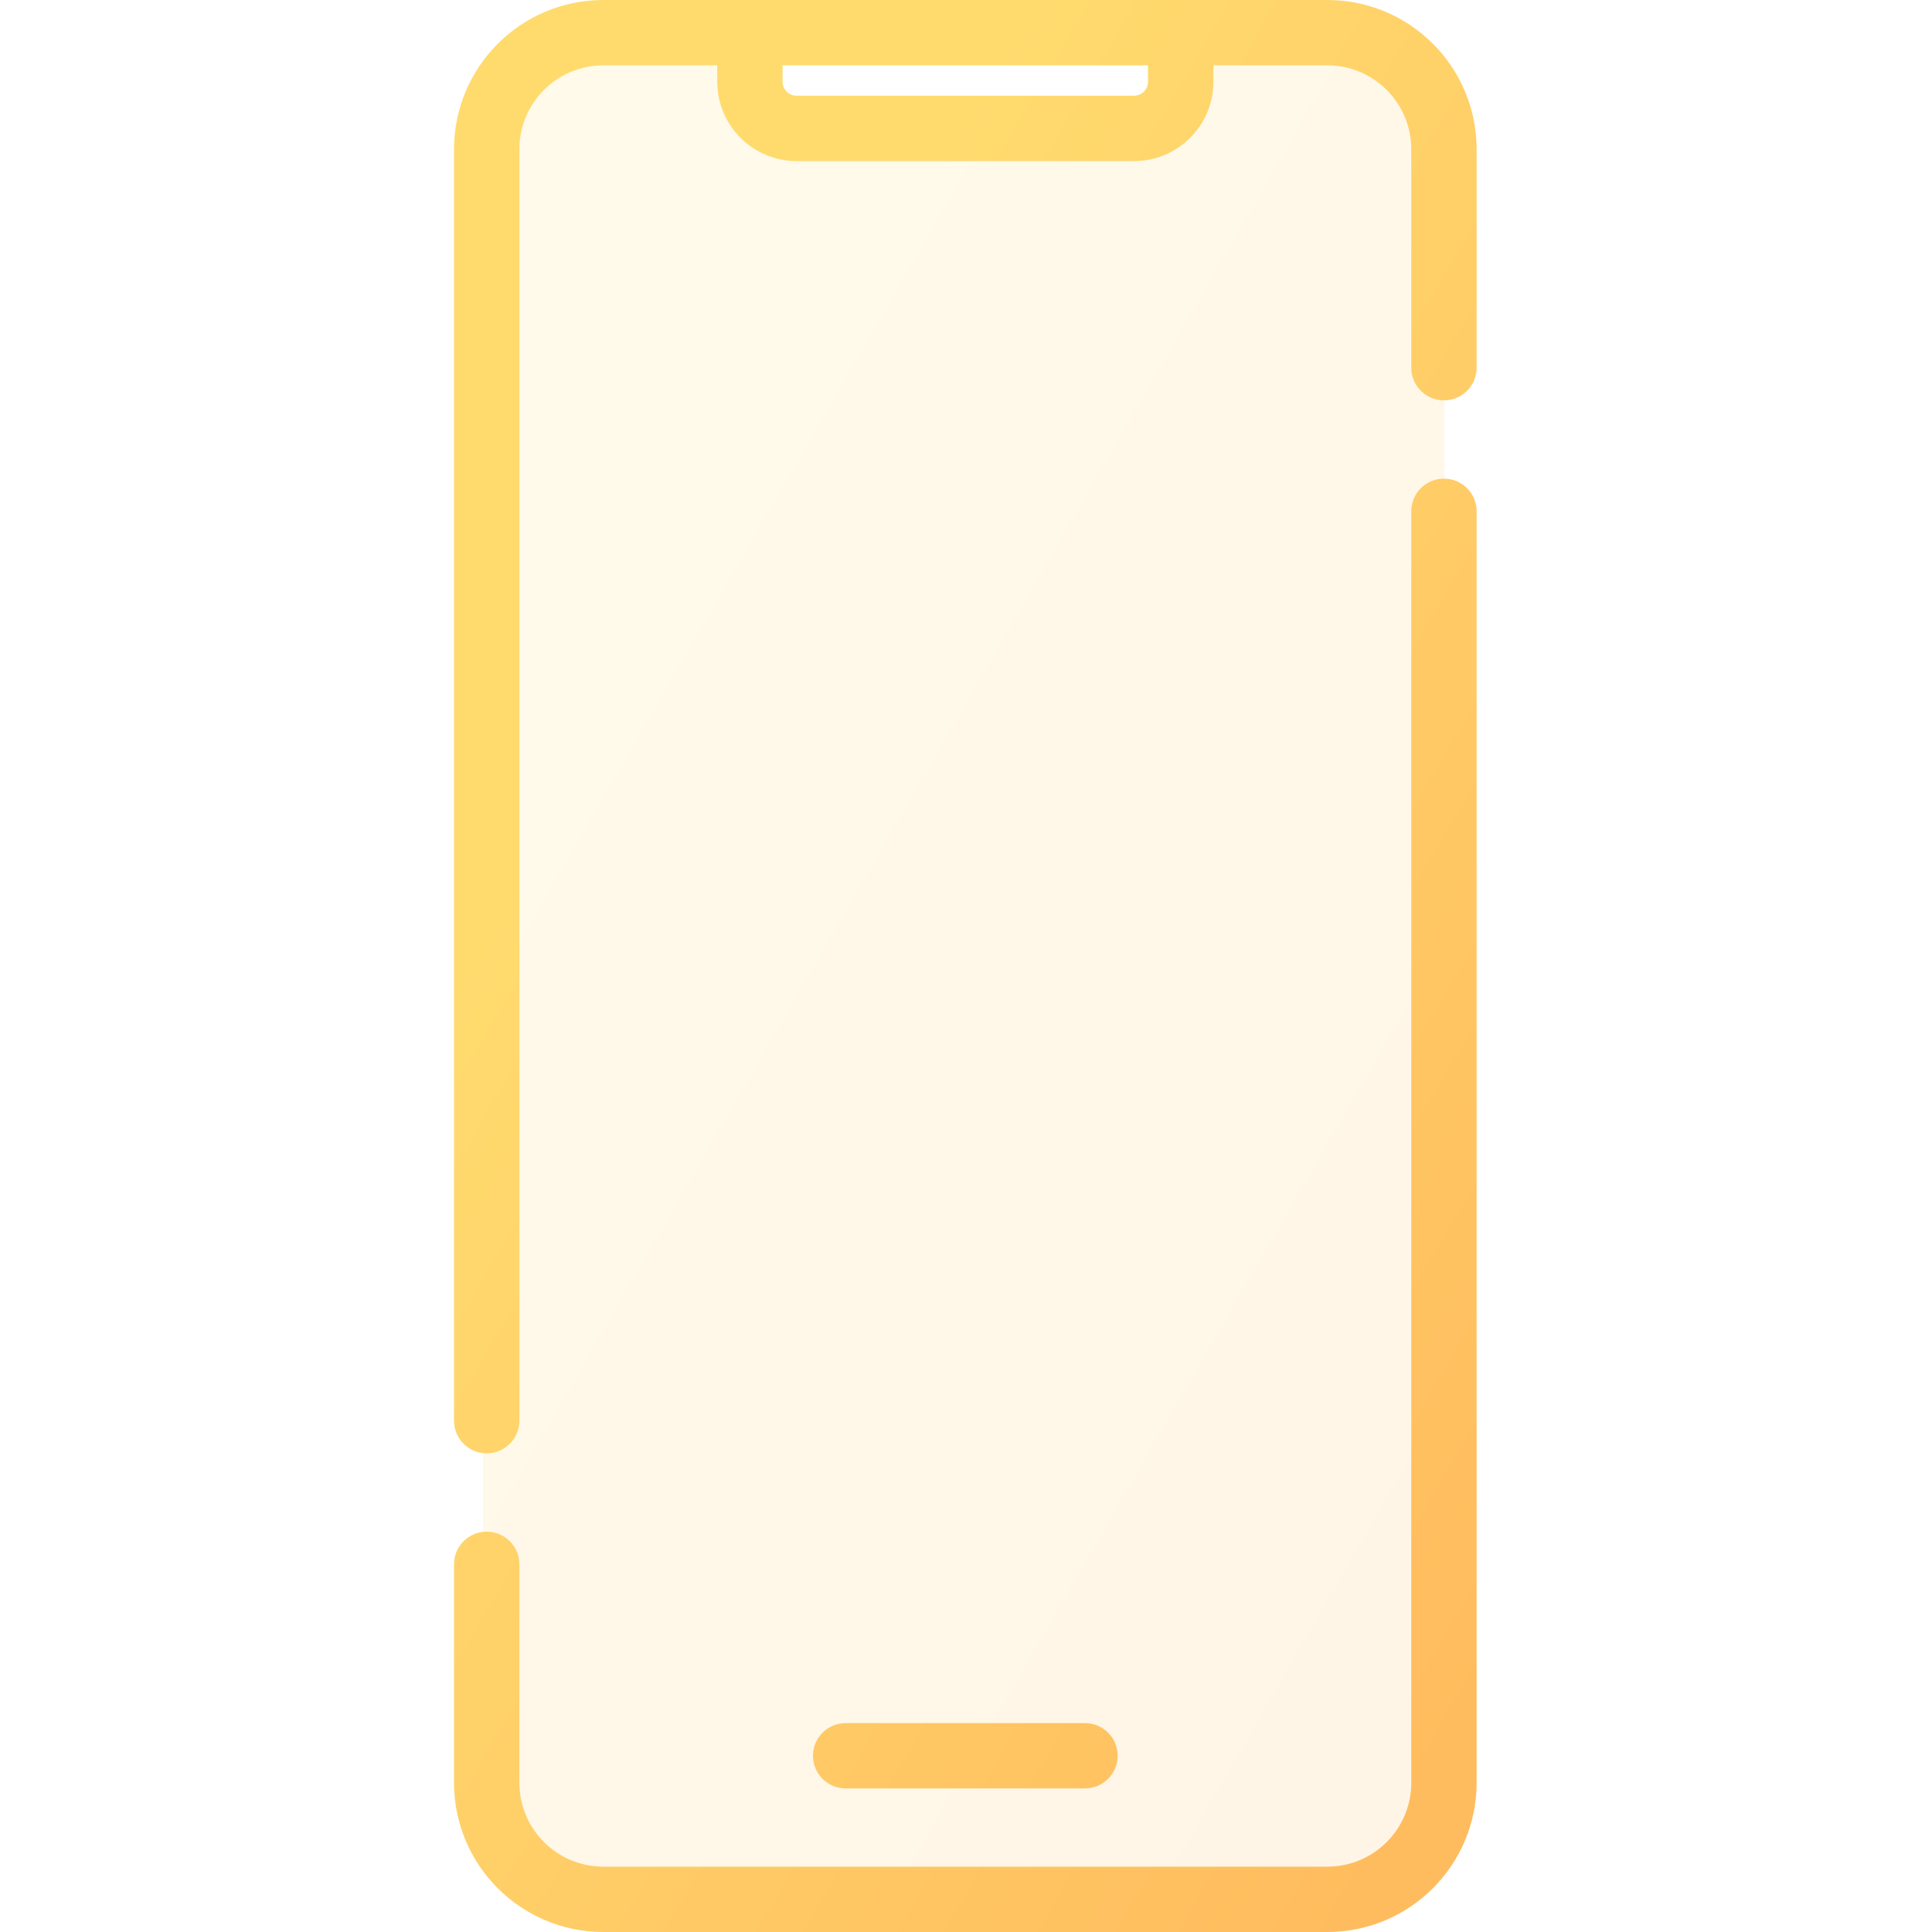
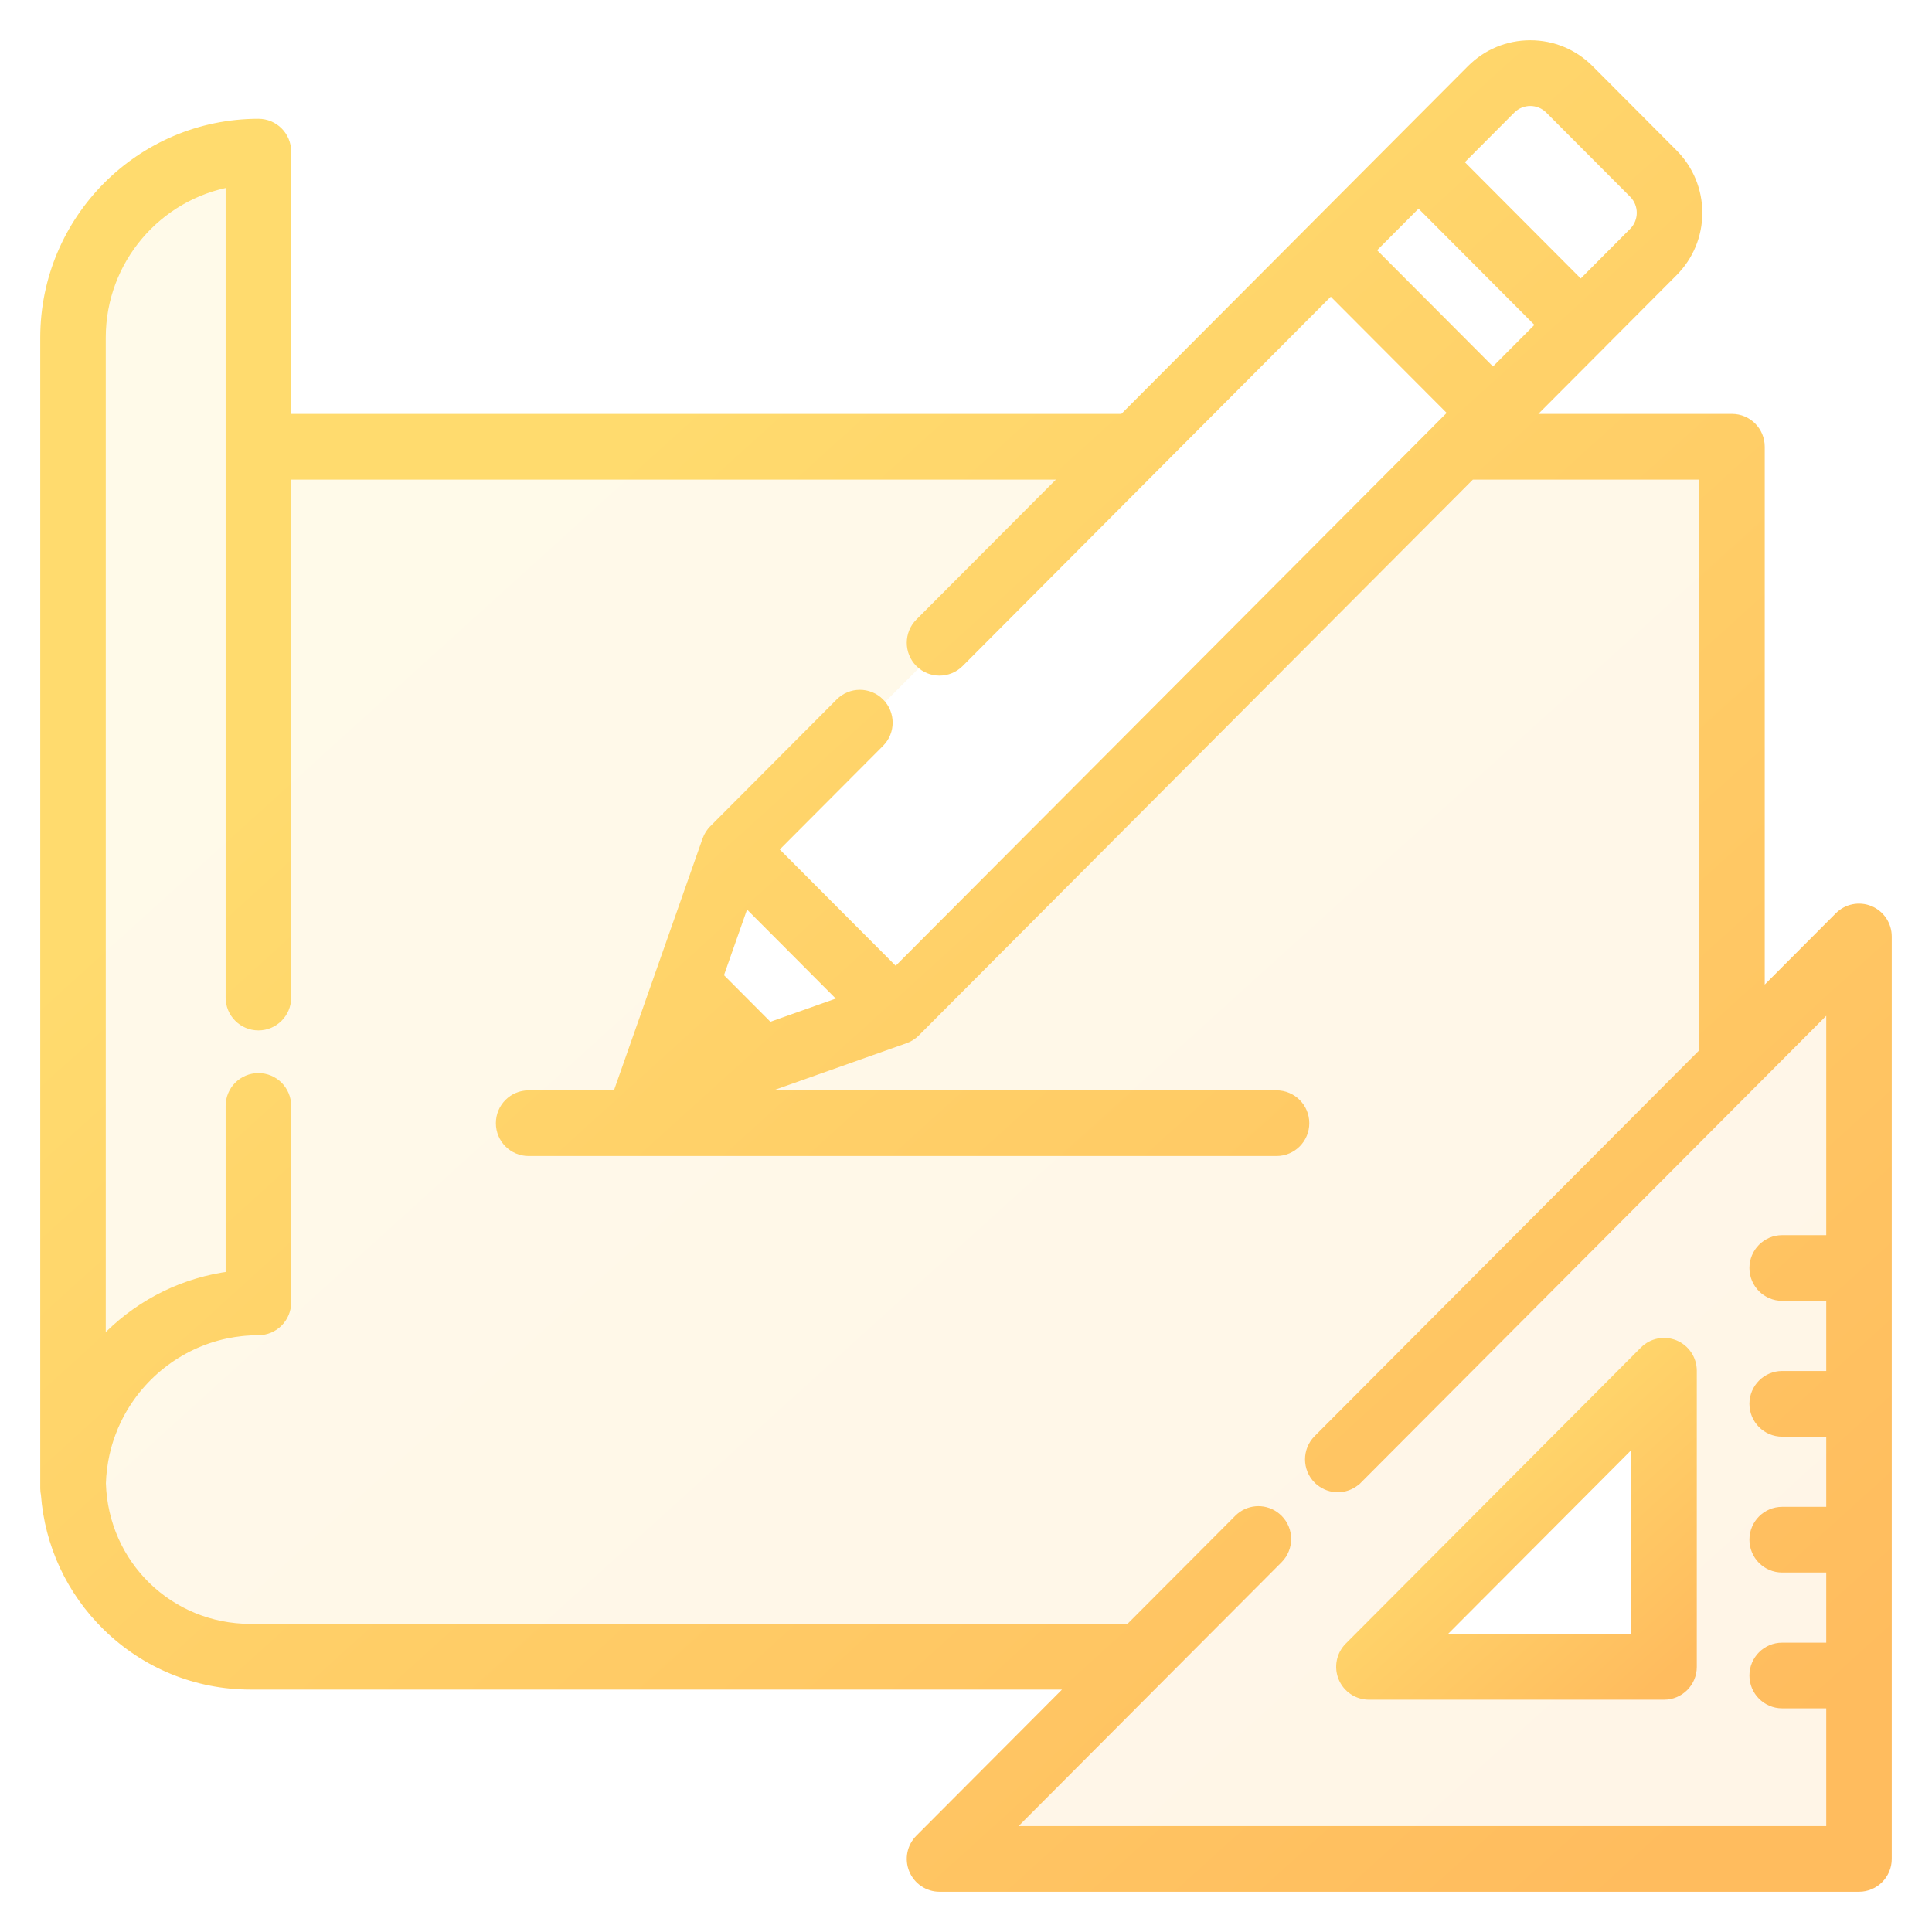
- <svg xmlns="http://www.w3.org/2000/svg" width="40" height="40" viewBox="0 0 22 40" fill="none">
-   <path opacity="0.15" fill-rule="evenodd" clip-rule="evenodd" d="M3 1C1.895 1 1 1.895 1 3V37C1 38.105 1.895 39 3 39H18.9C20.005 39 20.9 38.105 20.9 37V3C20.9 1.895 20.005 1 18.9 1H15.663V2H6.237V1H3Z" fill="url(#paint0_linear)" />
-   <path d="M8.509 35.675C8.135 35.675 7.832 35.977 7.832 36.351C7.832 36.724 8.135 37.027 8.509 37.027V35.675ZM13.463 37.027C13.837 37.027 14.14 36.724 14.14 36.351C14.14 35.977 13.837 35.675 13.463 35.675V37.027ZM0.4 29.414C0.4 29.788 0.703 30.09 1.076 30.09C1.45 30.09 1.753 29.788 1.753 29.414H0.4ZM1.753 32.387C1.753 32.013 1.45 31.711 1.076 31.711C0.703 31.711 0.4 32.013 0.4 32.387H1.753ZM20.219 7.613C20.219 7.987 20.522 8.289 20.895 8.289C21.269 8.289 21.572 7.987 21.572 7.613H20.219ZM21.572 10.586C21.572 10.212 21.269 9.91 20.895 9.91C20.522 9.91 20.219 10.212 20.219 10.586H21.572ZM18.48 38.647H3.492V40H18.48V38.647ZM3.492 1.353H6.527V0H3.492V1.353ZM5.85 1.692H7.203V0.676H5.85V1.692ZM7.493 3.335H14.479V1.982H7.493V3.335ZM6.527 1.353H15.445V0H6.527V1.353ZM15.445 1.353H18.48V0H15.445V1.353ZM16.122 1.692V0.676H14.769V1.692H16.122ZM8.509 37.027H13.463V35.675H8.509V37.027ZM1.753 29.414V3.092H0.4V29.414H1.753ZM1.753 36.908V32.387H0.4V36.908H1.753ZM20.219 3.092V7.613H21.572V3.092H20.219ZM20.219 10.586V36.908H21.572V10.586H20.219ZM14.479 3.335C15.386 3.335 16.122 2.599 16.122 1.692H14.769C14.769 1.852 14.639 1.982 14.479 1.982V3.335ZM3.492 38.647C2.531 38.647 1.753 37.869 1.753 36.908H0.4C0.4 38.616 1.784 40 3.492 40V38.647ZM18.48 40C20.188 40 21.572 38.616 21.572 36.908H20.219C20.219 37.869 19.441 38.647 18.48 38.647V40ZM18.48 1.353C19.441 1.353 20.219 2.131 20.219 3.092H21.572C21.572 1.384 20.188 0 18.48 0V1.353ZM5.85 1.692C5.85 2.599 6.586 3.335 7.493 3.335V1.982C7.333 1.982 7.203 1.852 7.203 1.692H5.85ZM3.492 0C1.784 0 0.4 1.384 0.4 3.092H1.753C1.753 2.131 2.531 1.353 3.492 1.353V0Z" fill="url(#paint1_linear)" />
+ <svg xmlns="http://www.w3.org/2000/svg" width="42" height="42" viewBox="0 0 42 42" fill="none">
+   <path opacity="0.15" fill-rule="evenodd" clip-rule="evenodd" d="M40.638 19.814C40.418 19.723 40.166 19.773 39.998 19.942L38.239 21.706V9.712C38.239 9.386 37.977 9.123 37.652 9.123H33.141L34.779 7.48L34.779 7.479L36.357 5.896C36.695 5.557 36.882 5.106 36.882 4.626C36.882 4.147 36.695 3.696 36.357 3.356L34.533 1.526C34.195 1.187 33.745 1 33.267 1C32.789 1 32.339 1.187 32.001 1.526L30.422 3.11L28.515 5.023L24.429 9.123H6.205V3.296C6.205 2.97 5.942 2.707 5.618 2.707C3.071 2.707 1 4.785 1 7.339V32.356C1 32.399 1.005 32.442 1.014 32.483C1.095 33.566 1.562 34.573 2.344 35.338C3.179 36.155 4.281 36.605 5.447 36.605H23.388L20.009 39.995C19.841 40.163 19.791 40.416 19.882 40.636C19.973 40.856 20.187 41 20.424 41H40.413C40.737 41 41 40.736 41 40.411V20.358C41 20.12 40.857 19.905 40.638 19.814ZM32.831 2.359C33.072 2.118 33.463 2.118 33.703 2.359L35.527 4.189C35.767 4.43 35.767 4.822 35.527 5.063L34.364 6.231L31.668 3.526L32.831 2.359ZM30.838 4.359L33.533 7.063L32.456 8.144L29.761 5.44L30.838 4.359ZM18.397 21.76L16.715 22.356L15.595 21.232L16.188 19.544L18.397 21.76ZM35.829 30.171L30.171 35.829C30.108 35.892 30.152 36 30.241 36H36V30.241C36 30.152 35.892 30.108 35.829 30.171ZM16 18.5L19.5 22L32.5 9L29 5.5L16 18.5Z" fill="url(#paint0_linear)" />
+   <path d="M36.4 29.255C36.18 29.164 35.928 29.214 35.76 29.383L29.344 35.819C29.176 35.988 29.126 36.241 29.217 36.461C29.308 36.681 29.522 36.825 29.759 36.825H36.175C36.499 36.825 36.762 36.561 36.762 36.236V29.799C36.762 29.561 36.619 29.346 36.4 29.255ZM31.176 35.647L35.588 31.221V35.647H31.176Z" fill="url(#paint1_linear)" stroke="url(#paint2_linear)" stroke-width="0.25" />
+   <path d="M40.638 19.814C40.418 19.723 40.166 19.773 39.998 19.942L38.239 21.706V9.712C38.239 9.386 37.977 9.123 37.652 9.123H33.141L34.779 7.48C34.779 7.48 34.779 7.479 34.779 7.479L36.357 5.896C36.695 5.557 36.882 5.106 36.882 4.626C36.882 4.147 36.695 3.696 36.357 3.356L34.533 1.526C34.195 1.187 33.745 1 33.267 1C32.789 1 32.339 1.187 32.001 1.526L30.422 3.11L28.515 5.023L24.429 9.123H6.205V3.296C6.205 2.97 5.942 2.707 5.618 2.707C3.071 2.707 1 4.785 1 7.339V32.356C1 32.399 1.005 32.442 1.014 32.483C1.095 33.566 1.562 34.573 2.344 35.338C3.179 36.155 4.281 36.605 5.447 36.605H23.388L20.009 39.995C19.841 40.163 19.791 40.416 19.882 40.636C19.973 40.856 20.187 41 20.424 41H40.413C40.737 41 41 40.736 41 40.411V20.358C41 20.12 40.857 19.905 40.638 19.814ZM32.831 2.359C33.072 2.118 33.463 2.118 33.703 2.359L35.527 4.189C35.767 4.43 35.767 4.822 35.527 5.063L34.364 6.231L31.668 3.526L32.831 2.359ZM30.838 4.359L33.533 7.063L32.456 8.144L29.761 5.44L30.838 4.359ZM39.826 26.976H38.743C38.419 26.976 38.156 27.24 38.156 27.565C38.156 27.891 38.419 28.154 38.743 28.154H39.826V29.929H38.743C38.419 29.929 38.156 30.193 38.156 30.518C38.156 30.844 38.419 31.107 38.743 31.107H39.826V32.882H38.743C38.419 32.882 38.156 33.146 38.156 33.471C38.156 33.797 38.419 34.06 38.743 34.06H39.826V35.835H38.743C38.419 35.835 38.156 36.099 38.156 36.424C38.156 36.749 38.419 37.013 38.743 37.013H39.826V39.822H21.842L27.772 33.873C28.001 33.643 28.001 33.27 27.772 33.04C27.746 33.014 27.717 32.991 27.688 32.97C27.459 32.813 27.145 32.836 26.942 33.04L24.562 35.427H5.448C3.667 35.427 2.233 34.032 2.177 32.249C2.18 32.137 2.189 32.026 2.203 31.917C2.203 31.916 2.203 31.915 2.203 31.915C2.21 31.863 2.218 31.811 2.227 31.759C2.228 31.753 2.229 31.747 2.23 31.741C2.238 31.695 2.247 31.65 2.257 31.604C2.26 31.591 2.263 31.579 2.266 31.566C2.275 31.527 2.285 31.489 2.295 31.451C2.3 31.43 2.306 31.41 2.312 31.389C2.321 31.359 2.33 31.329 2.339 31.3C2.349 31.27 2.359 31.241 2.369 31.212C2.376 31.192 2.383 31.171 2.391 31.151C2.405 31.112 2.42 31.074 2.436 31.036C2.44 31.025 2.445 31.014 2.449 31.003C2.469 30.956 2.49 30.91 2.512 30.864C2.513 30.862 2.514 30.86 2.515 30.858C2.974 29.905 3.858 29.194 4.917 28.973C4.92 28.973 4.923 28.972 4.926 28.971C4.975 28.961 5.024 28.953 5.073 28.945C5.082 28.944 5.09 28.942 5.098 28.941C5.143 28.934 5.188 28.928 5.233 28.923C5.246 28.922 5.258 28.92 5.271 28.919C5.314 28.914 5.358 28.912 5.402 28.909C5.416 28.908 5.43 28.906 5.444 28.906C5.501 28.903 5.559 28.901 5.618 28.901C5.942 28.901 6.205 28.638 6.205 28.312V24.042C6.205 23.716 5.942 23.453 5.618 23.453C5.293 23.453 5.03 23.716 5.03 24.042V27.76C4.039 27.886 3.119 28.33 2.393 29.041C2.317 29.115 2.245 29.193 2.174 29.272V7.339C2.174 5.635 3.41 4.215 5.03 3.935V21.686C5.03 22.011 5.293 22.275 5.618 22.275C5.942 22.275 6.205 22.011 6.205 21.686V10.301H23.255L20.009 13.557C19.78 13.787 19.78 14.16 20.009 14.39C20.238 14.62 20.61 14.62 20.839 14.39L25.087 10.128C25.087 10.128 25.087 10.128 25.087 10.128L28.93 6.273L31.626 8.977L31.309 9.294C31.309 9.295 31.309 9.295 31.309 9.295L19.471 21.172L16.775 18.467L19.108 16.126C19.338 15.896 19.338 15.523 19.108 15.293C18.879 15.063 18.507 15.063 18.278 15.293L15.529 18.051C15.515 18.066 15.501 18.081 15.488 18.097C15.484 18.102 15.48 18.108 15.476 18.114C15.468 18.125 15.46 18.136 15.452 18.147C15.448 18.154 15.444 18.161 15.44 18.168C15.433 18.179 15.427 18.19 15.421 18.201C15.418 18.209 15.414 18.216 15.411 18.224C15.405 18.235 15.401 18.247 15.396 18.259C15.395 18.263 15.393 18.267 15.391 18.271L14.247 21.522L13.467 23.738C13.457 23.768 13.45 23.798 13.444 23.828H11.492C11.167 23.828 10.905 24.092 10.905 24.417C10.905 24.742 11.167 25.006 11.492 25.006H27.75C28.075 25.006 28.338 24.742 28.338 24.417C28.338 24.092 28.075 23.828 27.75 23.828H16.085L19.666 22.56C19.669 22.559 19.672 22.557 19.675 22.556C19.689 22.551 19.702 22.545 19.716 22.539C19.721 22.537 19.727 22.534 19.732 22.532C19.746 22.525 19.76 22.517 19.773 22.509C19.778 22.506 19.782 22.503 19.786 22.501C19.801 22.492 19.814 22.482 19.828 22.471C19.831 22.469 19.835 22.466 19.838 22.464C19.854 22.45 19.87 22.436 19.886 22.421L31.967 10.301H37.065V22.884L28.667 31.309C28.438 31.539 28.438 31.912 28.667 32.142C28.681 32.156 28.696 32.17 28.712 32.182C28.819 32.27 28.951 32.315 29.082 32.315C29.214 32.315 29.345 32.27 29.453 32.182C29.468 32.17 29.483 32.156 29.497 32.142L29.498 32.142L39.826 21.78V26.976ZM18.397 21.76L16.715 22.356L15.595 21.232L16.188 19.544L18.397 21.76Z" fill="url(#paint3_linear)" stroke="url(#paint4_linear)" stroke-width="0.25" />
  <defs>
-     <linearGradient id="paint0_linear" x1="2.128" y1="1" x2="30.702" y2="17.524" gradientUnits="userSpaceOnUse">
+     <linearGradient id="paint0_linear" x1="3.267" y1="1" x2="37.8" y2="39.133" gradientUnits="userSpaceOnUse">
      <stop offset="0.259" stop-color="#FFDB6E" />
      <stop offset="1" stop-color="#FFBC5E" />
    </linearGradient>
-     <linearGradient id="paint1_linear" x1="1.6" y1="8.08974e-07" x2="31.837" y2="17.673" gradientUnits="userSpaceOnUse">
+     <linearGradient id="paint1_linear" x1="29.602" y1="29.21" x2="36.178" y2="36.448" gradientUnits="userSpaceOnUse">
+       <stop offset="0.259" stop-color="#FFDB6E" />
+       <stop offset="1" stop-color="#FFBC5E" />
+     </linearGradient>
+     <linearGradient id="paint2_linear" x1="29.602" y1="29.21" x2="36.178" y2="36.448" gradientUnits="userSpaceOnUse">
+       <stop offset="0.259" stop-color="#FFDB6E" />
+       <stop offset="1" stop-color="#FFBC5E" />
+     </linearGradient>
+     <linearGradient id="paint3_linear" x1="3.267" y1="1" x2="37.8" y2="39.133" gradientUnits="userSpaceOnUse">
+       <stop offset="0.259" stop-color="#FFDB6E" />
+       <stop offset="1" stop-color="#FFBC5E" />
+     </linearGradient>
+     <linearGradient id="paint4_linear" x1="3.267" y1="1" x2="37.8" y2="39.133" gradientUnits="userSpaceOnUse">
      <stop offset="0.259" stop-color="#FFDB6E" />
      <stop offset="1" stop-color="#FFBC5E" />
    </linearGradient>
  </defs>
</svg>
